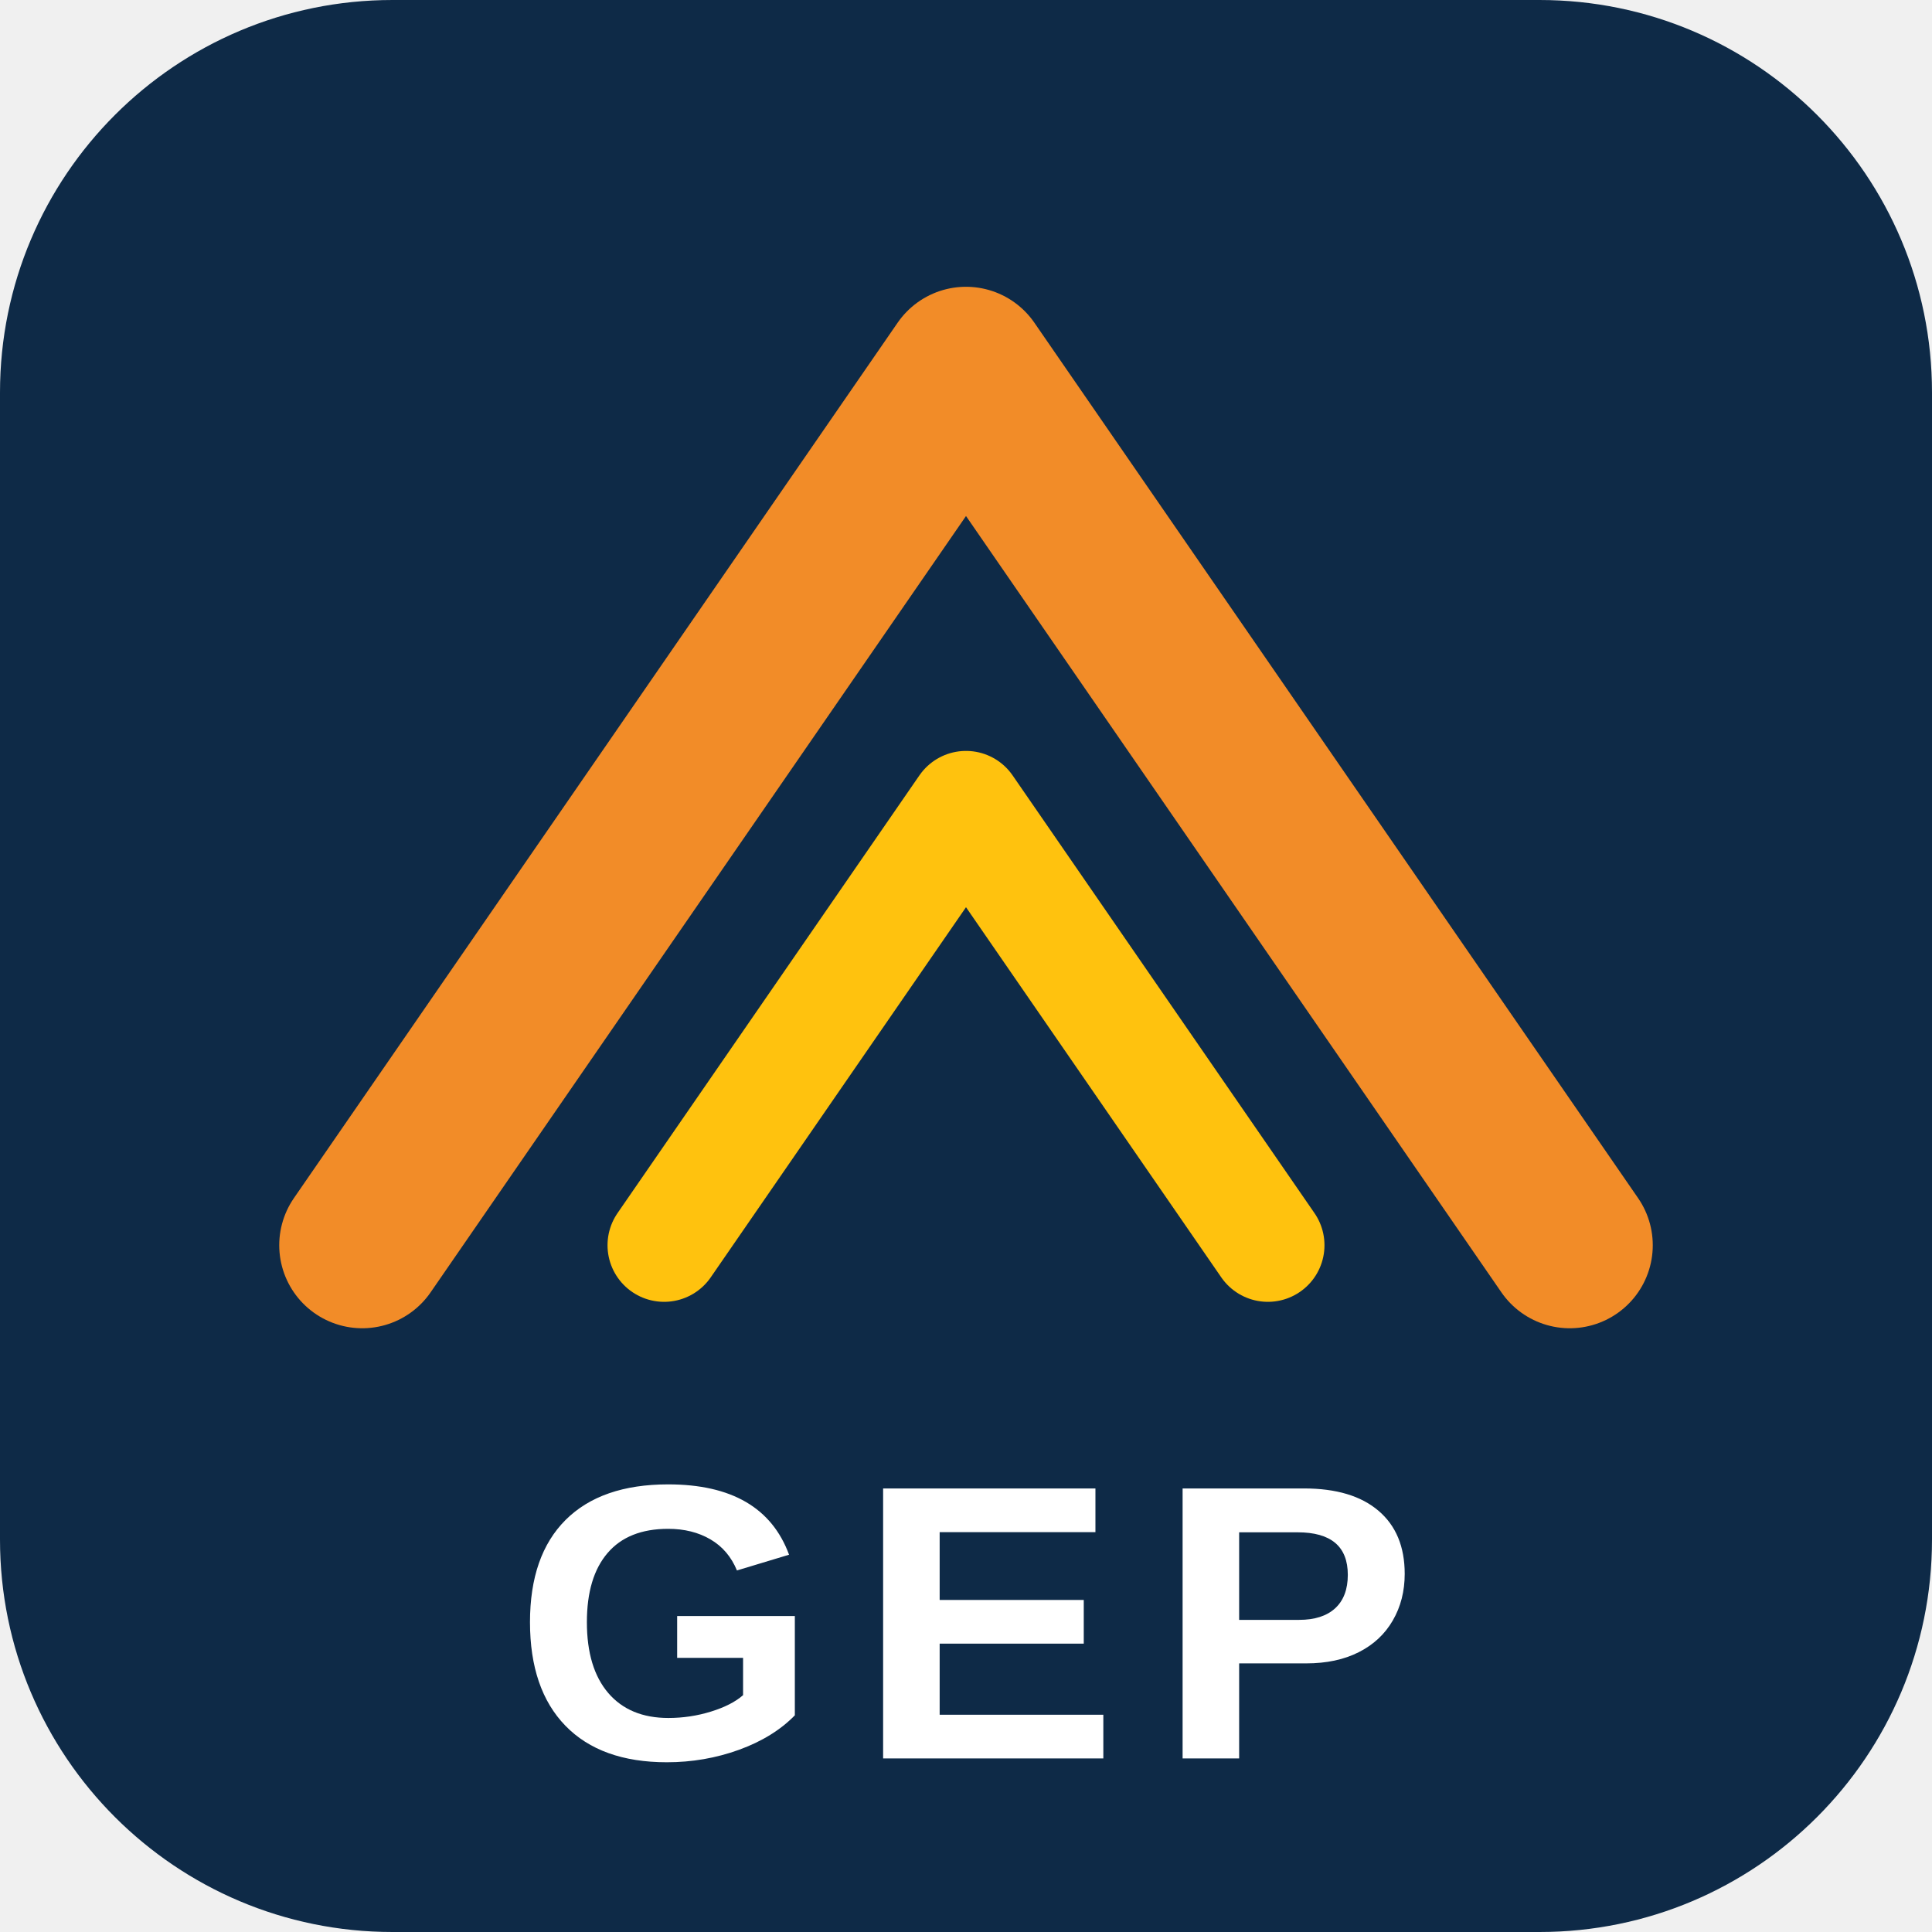
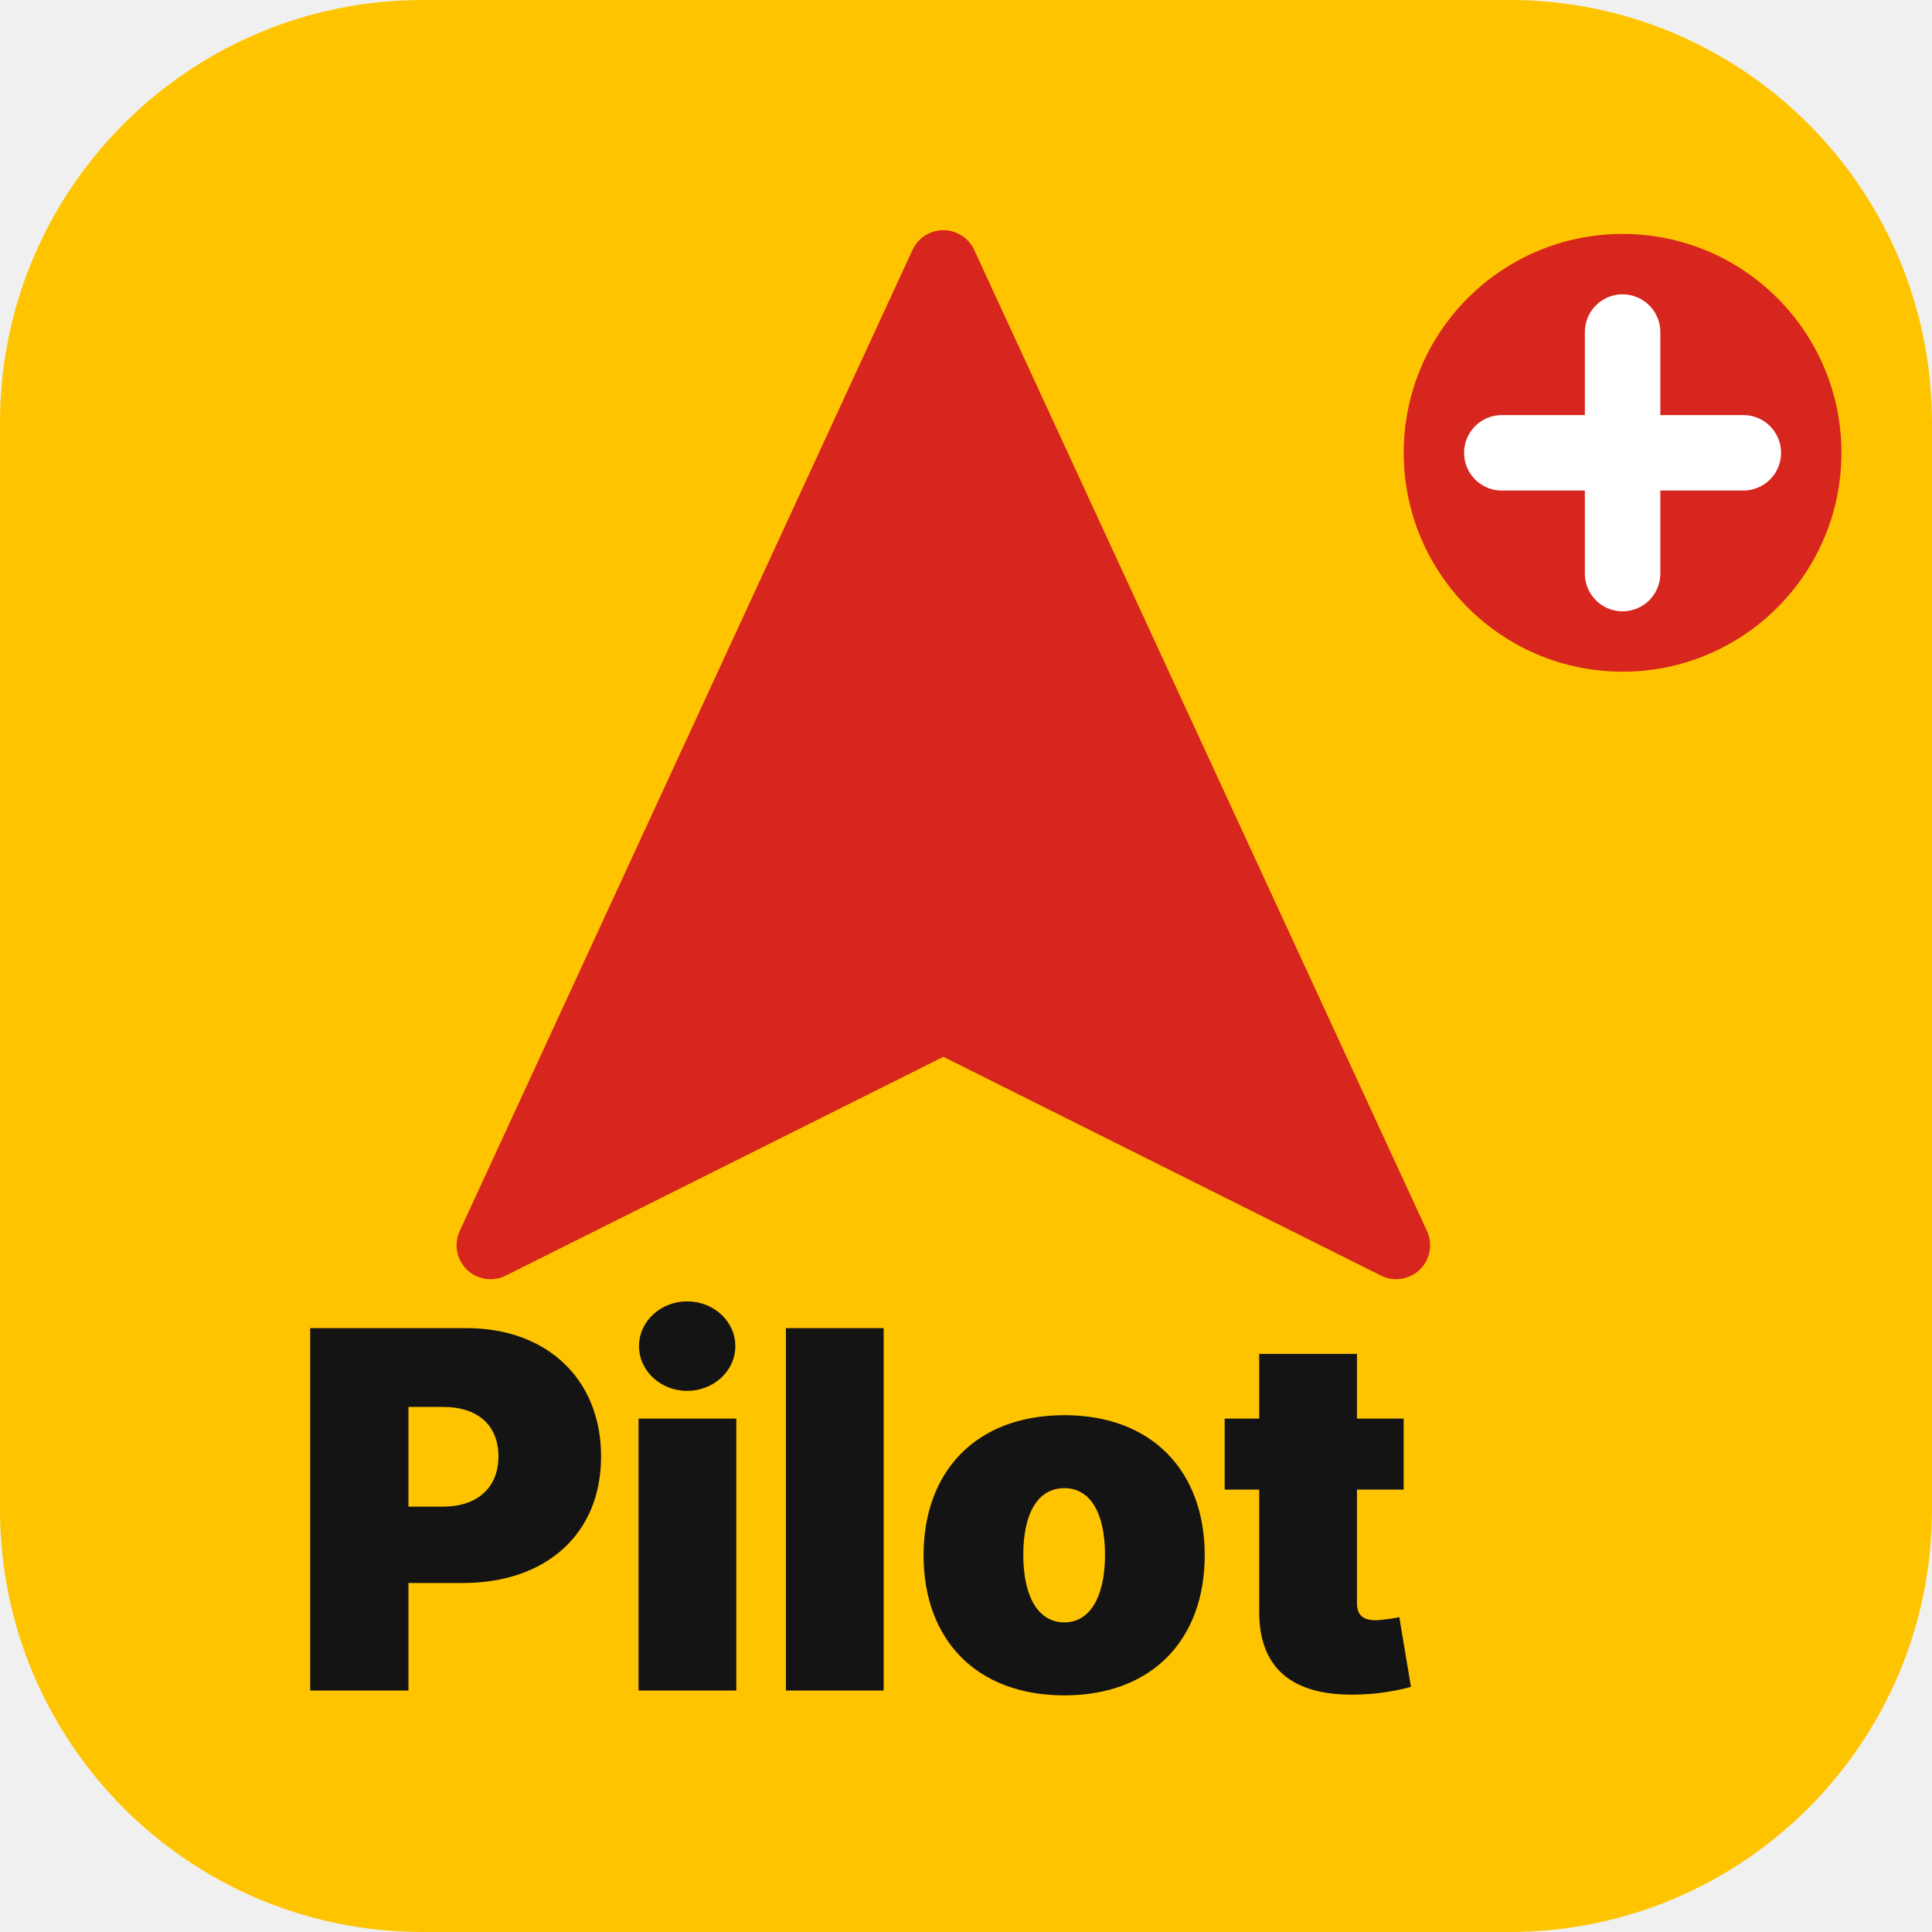
<svg xmlns="http://www.w3.org/2000/svg" viewBox="0 0 512 512">
-   <rect width="512" height="512" rx="104" fill="#0E2A47" />
-   <path d="M96 330 L256 98 L416 330" fill="none" stroke="#F28C28" stroke-width="44" stroke-linecap="round" stroke-linejoin="round" />
-   <path d="M176 330 L256 214 L336 330" fill="none" stroke="#FFC20E" stroke-width="30" stroke-linecap="round" stroke-linejoin="round" />
-   <text x="256" y="466" text-anchor="middle" font-family="Arial, Helvetica, sans-serif" font-weight="700" font-size="104" letter-spacing="10" fill="#FFFFFF">GEP</text>
+   <rect width="512" height="512" rx="112" fill="#FFC400" />
+   <path d="M250 70 L370 330 L250 270 L130 330 Z" fill="#D7261E" stroke="#D7261E" stroke-width="18" stroke-linejoin="round" />
+   <path d="M82.205 448.0H108.244V419.512H122.682C144.596 419.512 159.291 406.621 159.291 385.996C159.291 365.5 144.982 351.965 123.584 351.965H82.205ZM108.244 399.273V372.848H117.396C126.613 372.848 132.092 377.682 132.092 385.996C132.092 394.117 126.613 399.273 117.396 399.273ZM169.217 448.0H195.127V375.941H169.217ZM182.107 368.594C189.133 368.594 194.869 363.309 194.869 356.734C194.869 350.16 189.133 344.875 182.107 344.875C175.082 344.875 169.346 350.16 169.346 356.734C169.346 363.309 175.082 368.594 182.107 368.594ZM234.186 351.965H208.275V448.0H234.186ZM282.074 449.289C305.471 449.289 319.264 434.336 319.264 412.164C319.264 390.057 305.471 375.039 282.074 375.039C258.549 375.039 244.756 390.057 244.756 412.164C244.756 434.336 258.549 449.289 282.074 449.289ZM282.074 429.953C275.242 429.953 271.182 423.314 271.182 412.035C271.182 400.691 275.242 394.375 282.074 394.375C288.777 394.375 292.838 400.691 292.838 412.035C292.838 423.314 288.777 429.953 282.074 429.953ZM371.986 375.941H359.611V358.797H333.701V375.941H324.549V394.762H333.701V427.246C333.701 441.619 341.951 449.096 358.129 449.096C362.77 449.096 367.99 448.645 373.92 447.033L370.826 428.535C369.859 428.857 366.057 429.373 364.51 429.373C361.094 429.373 359.611 427.891 359.611 424.861V394.762H371.986Z" fill="#141414" />
+   <circle cx="430" cy="120" r="58" fill="#D7261E" />
+   <path d="M430 88 V152 M398 120 H462" stroke="#fff" stroke-width="20" stroke-linecap="round" fill="none" />
</svg>
